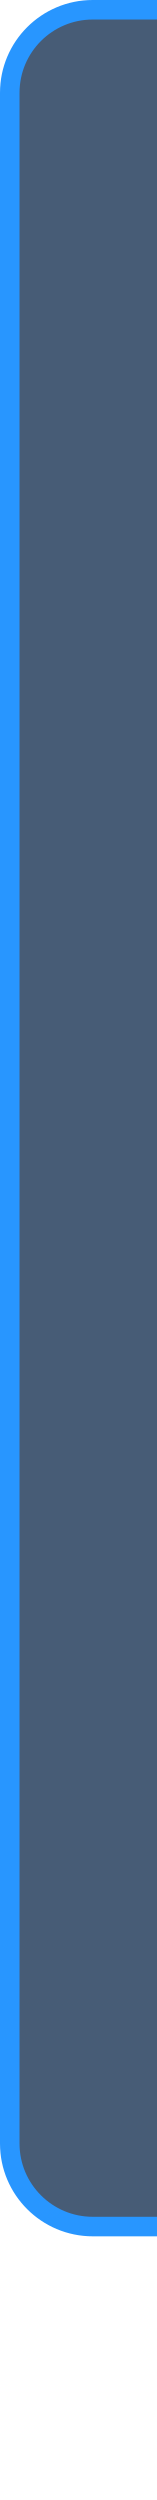
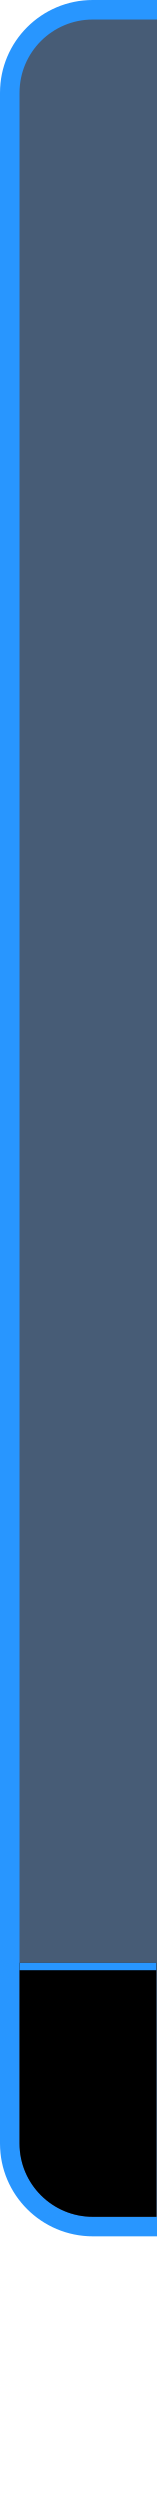
<svg xmlns="http://www.w3.org/2000/svg" width="16" height="256" viewBox="0 0 16 256">
  <path d="M9.5,1 H17 V228 H9.5 A8.5,8.5 0 0 1 1,219.5 V9.5 A8.5,8.5 0 0 1 9.5,1 Z" fill="#0a2649" fill-opacity="0.75" fill-rule="evenodd" />
  <path d="M17,1 H9.5 A8.5,8.5 0 0 0 1,9.5 V219.5 A8.5,8.5 0 0 0 9.5,228 H17" fill="none" stroke="#2896ff" stroke-width="2" />
+   <defs>
+     <clipPath id="strip">
+       <rect x="2" y="2" width="32" height="225" rx="7.5" />
+     </clipPath>
+   </defs>
+   <g clip-path="url(#strip)">
+     <rect x="0" y="201" width="16" height="26" fill="black" />
+     <rect x="0" y="201" width="16" height="0.75" fill="#2896ff" />
+   </g>
</svg>
